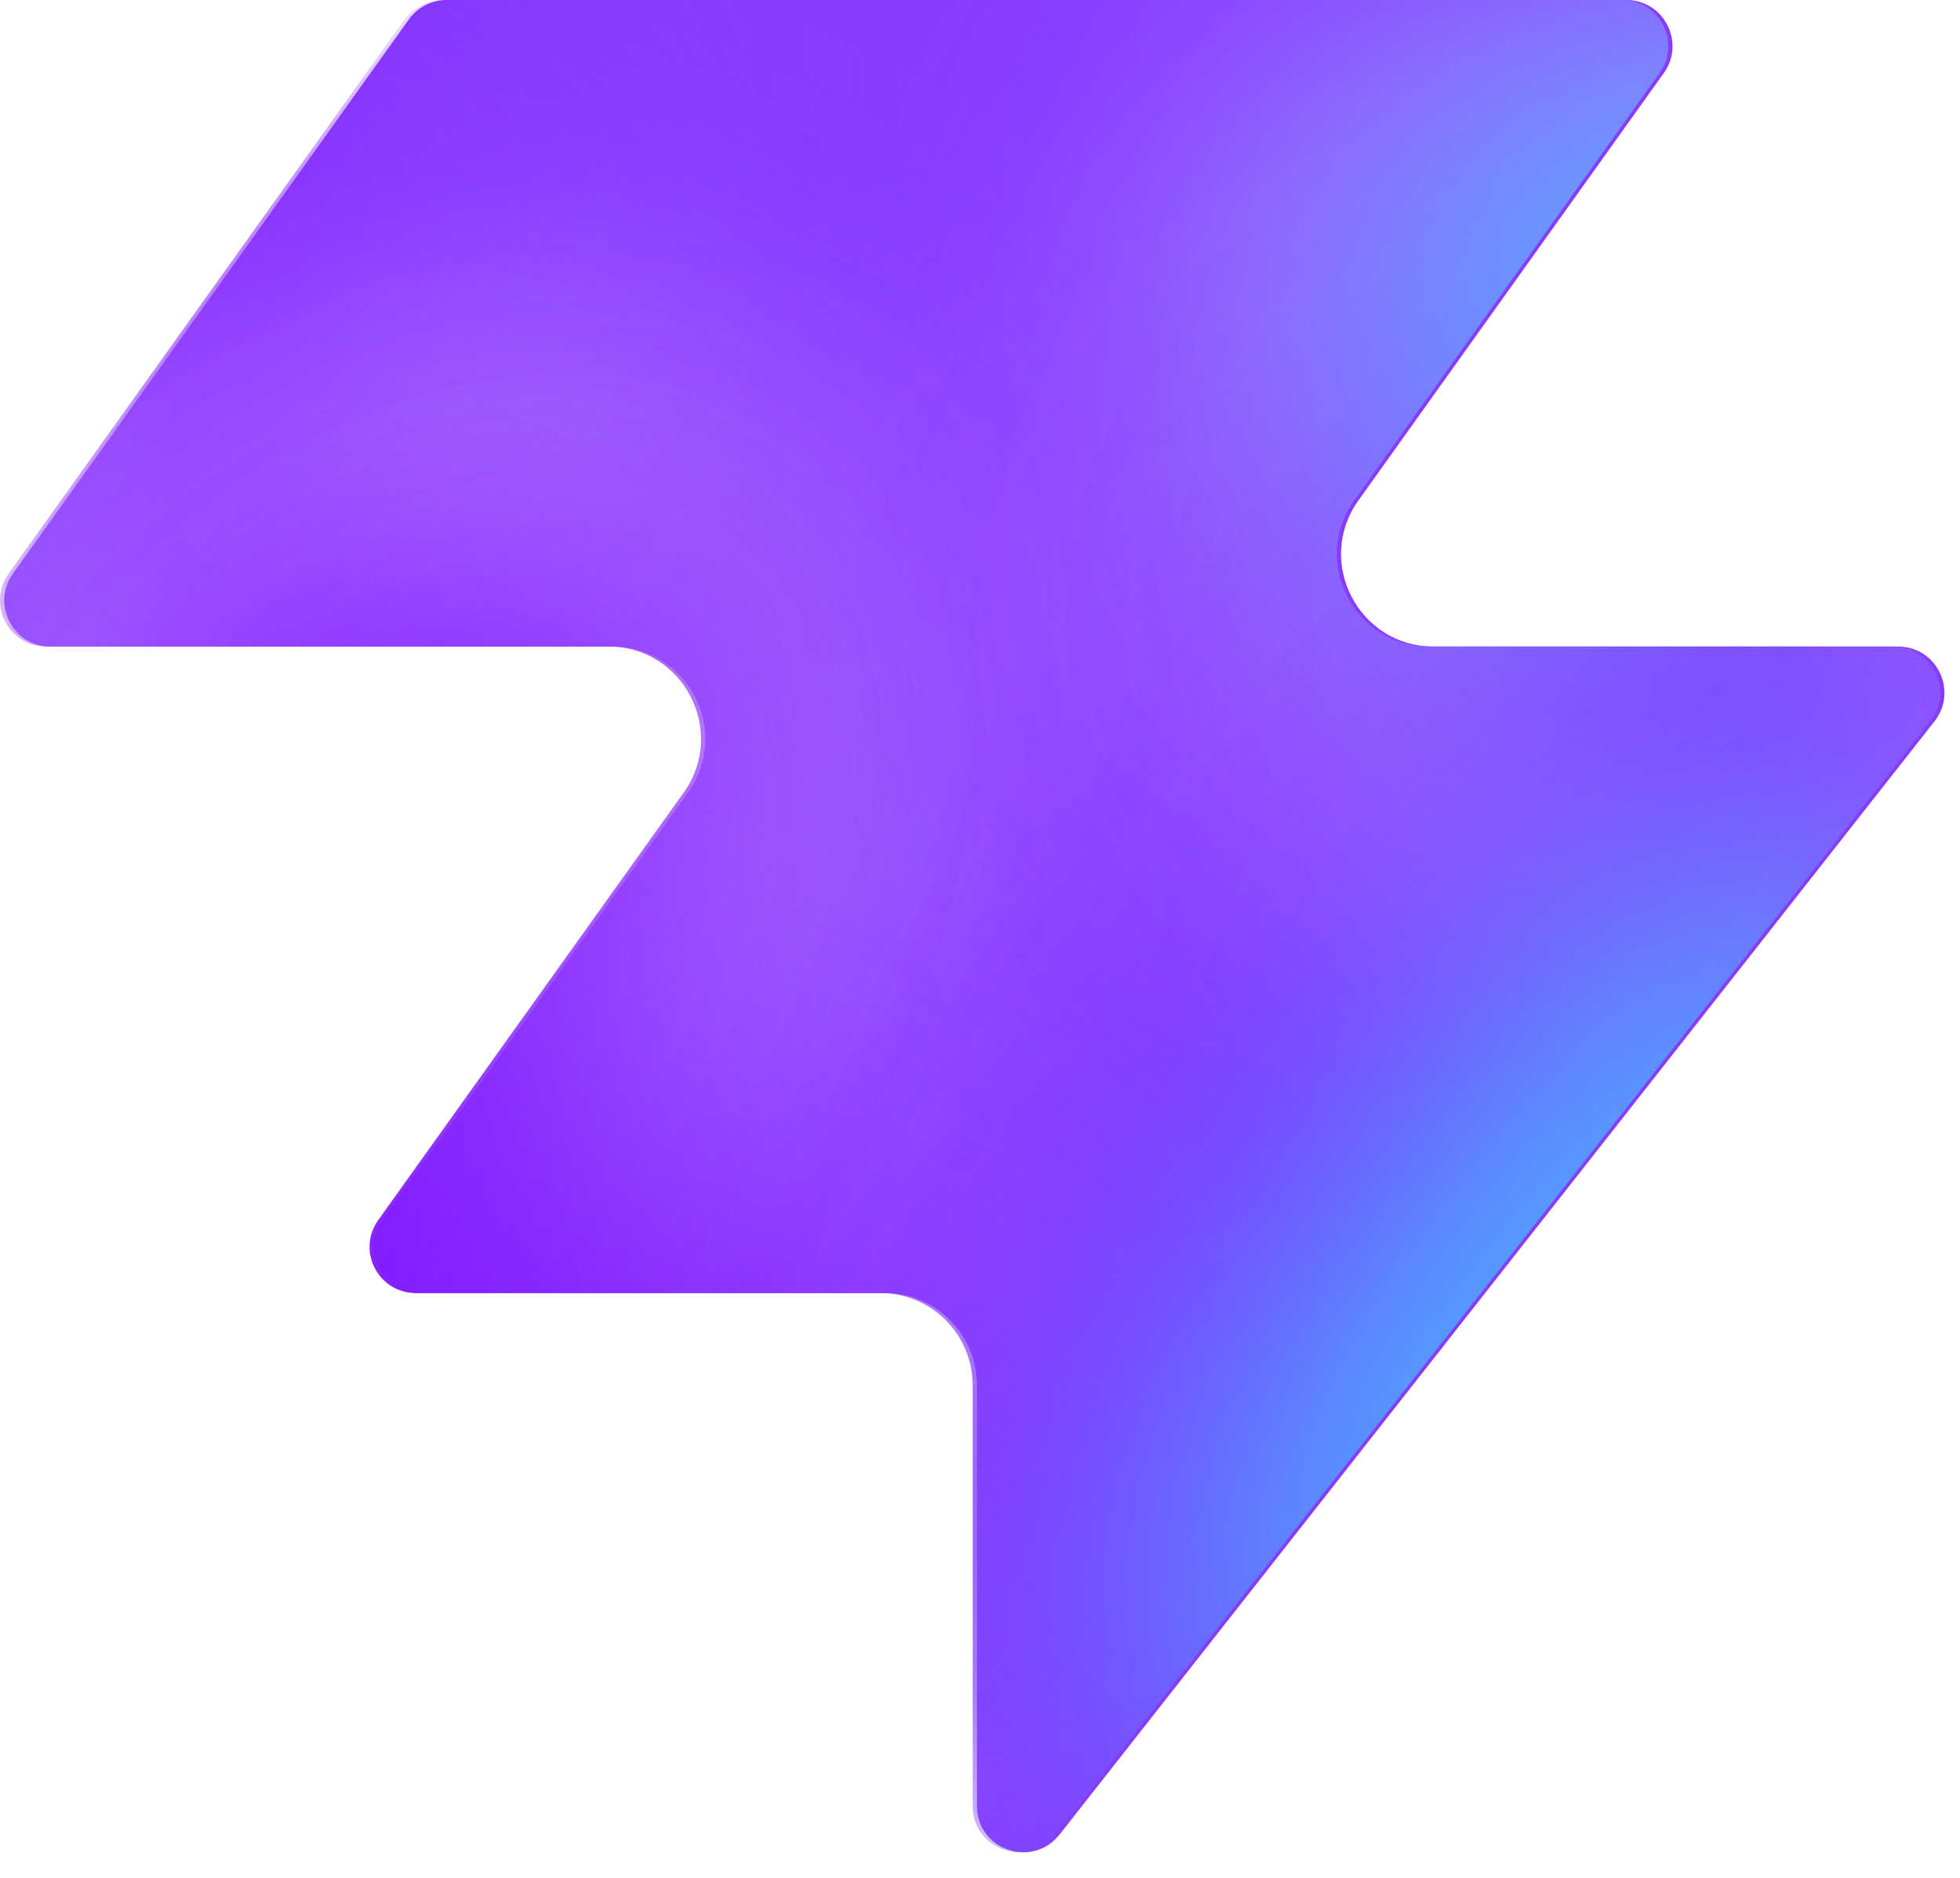
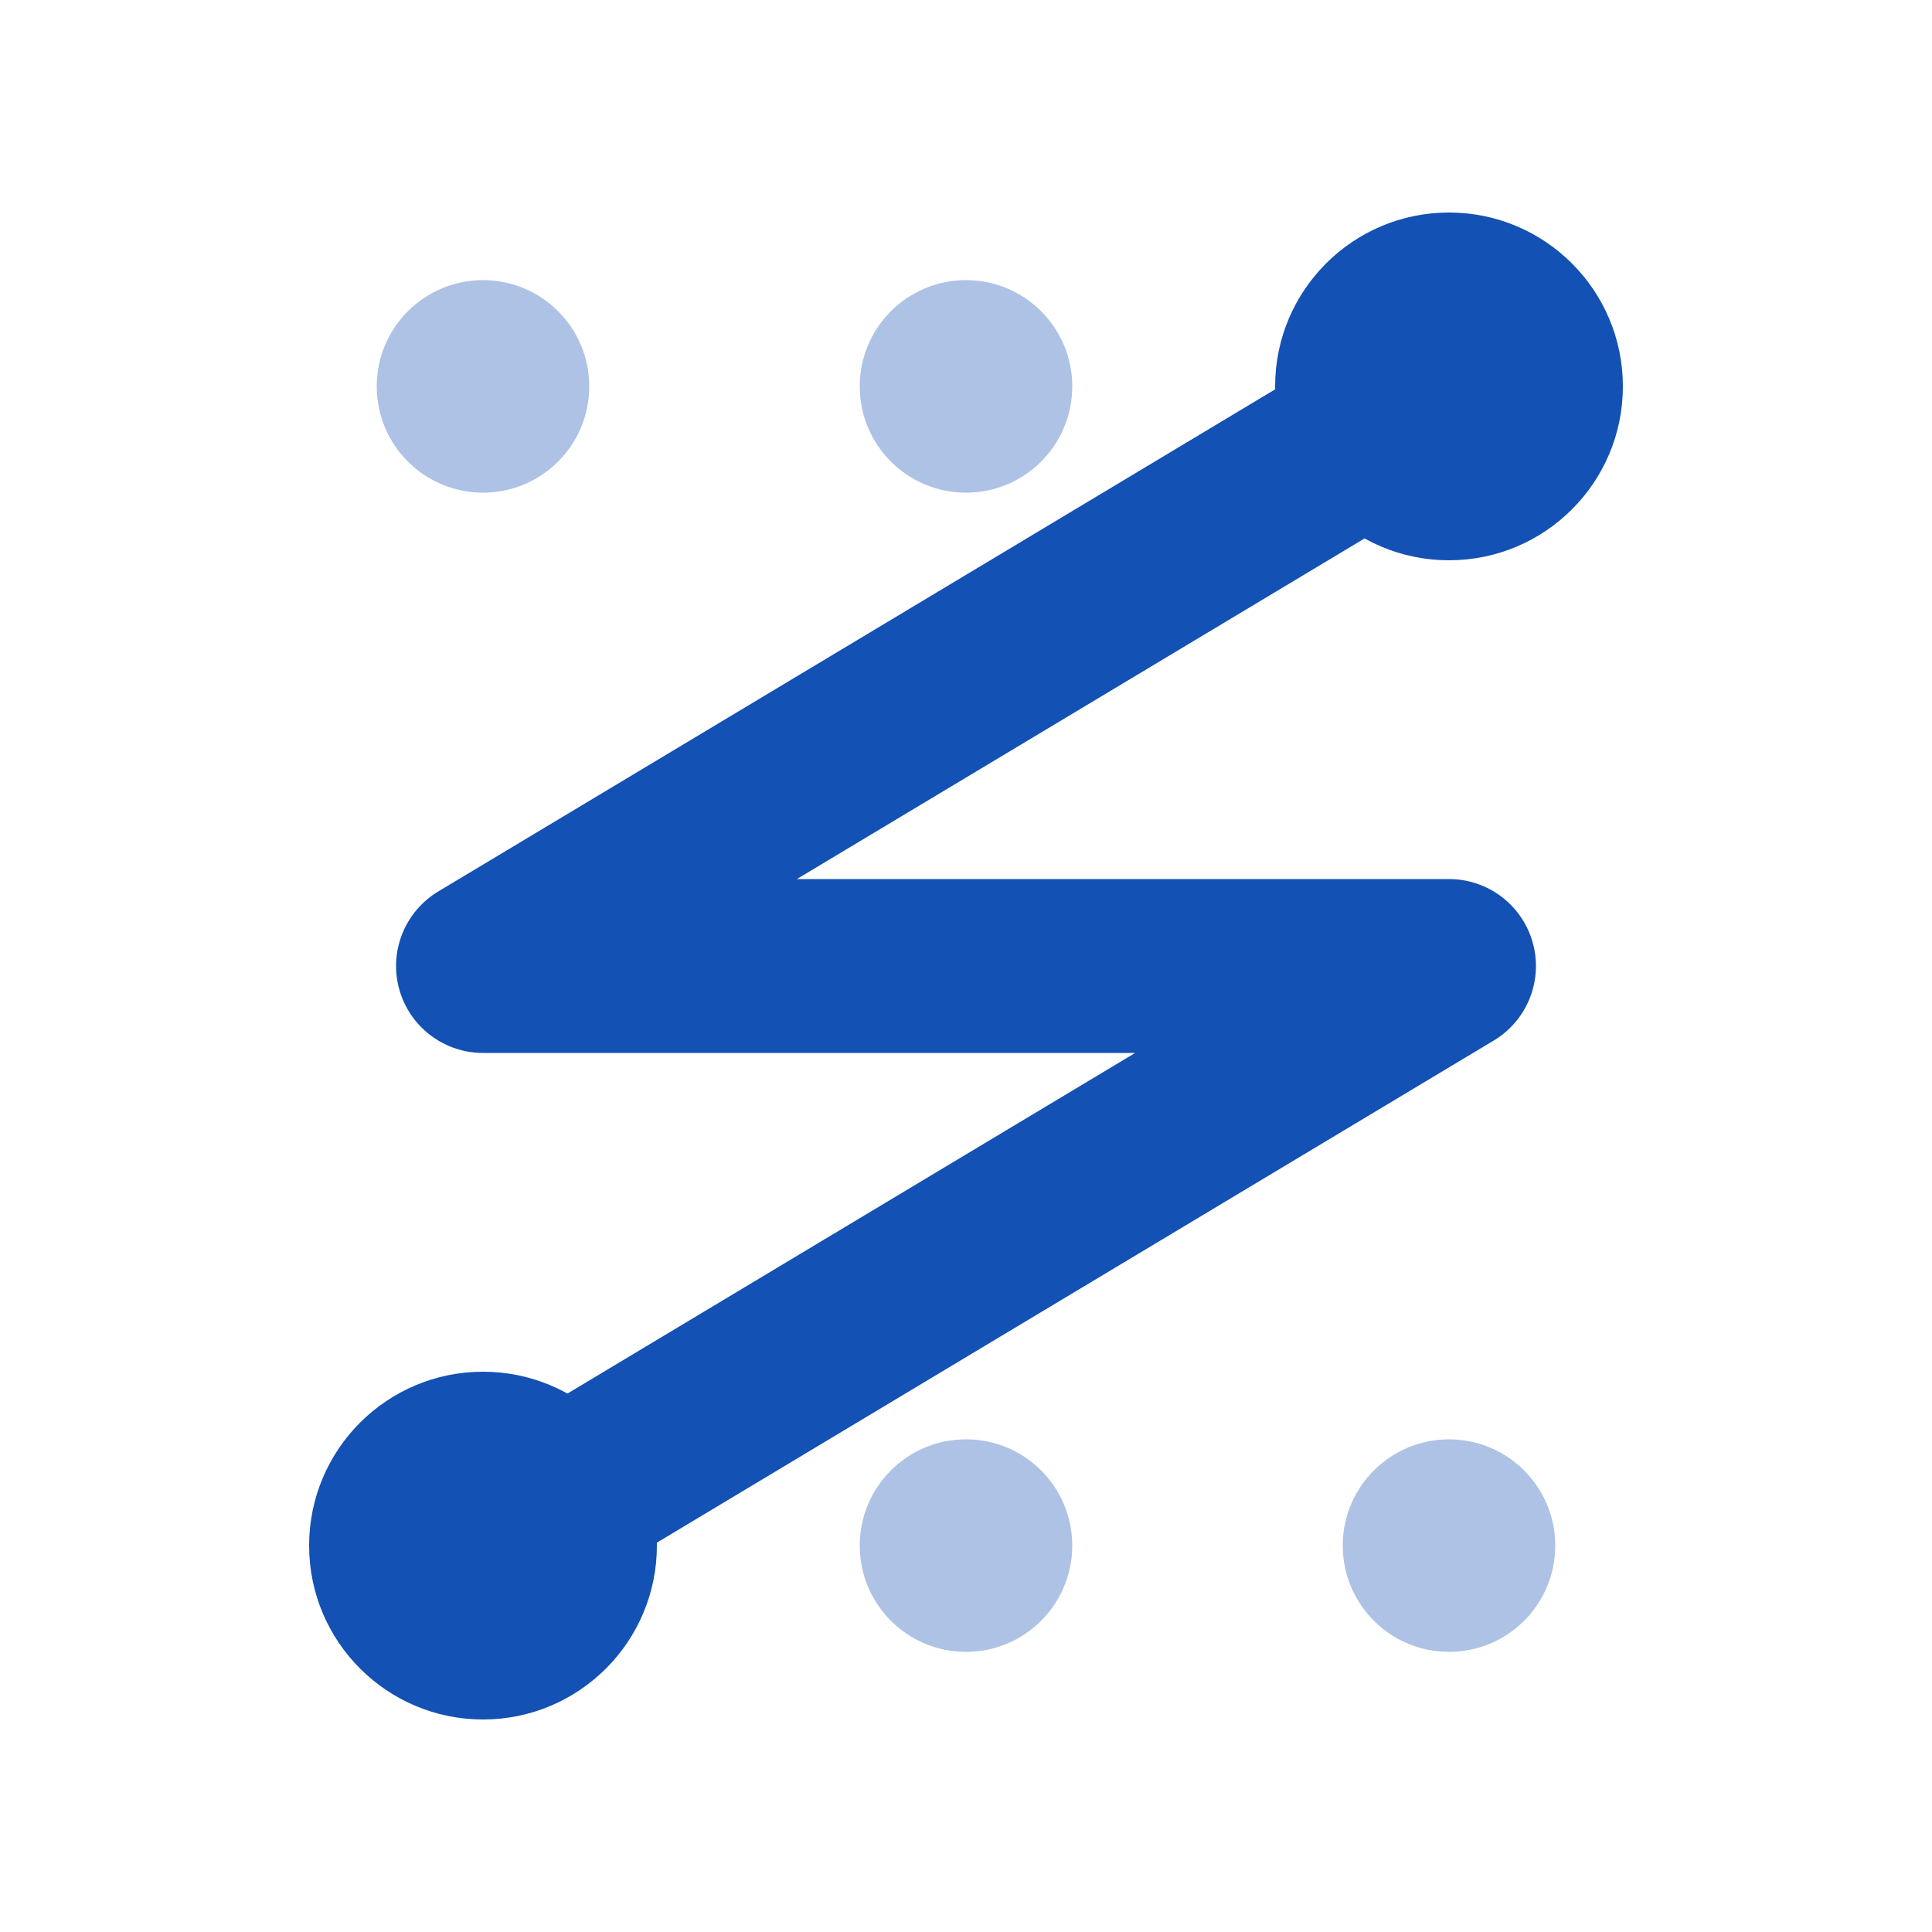
- <svg xmlns="http://www.w3.org/2000/svg" width="48" height="46" fill="none" viewBox="0 0 48 46">
-   <path fill="#863bff" d="M25.946 44.938c-.664.845-2.021.375-2.021-.698V33.937a2.26 2.26 0 0 0-2.262-2.262H10.287c-.92 0-1.456-1.04-.92-1.788l7.48-10.471c1.07-1.497 0-3.578-1.842-3.578H1.237c-.92 0-1.456-1.04-.92-1.788L10.013.474c.214-.297.556-.474.92-.474h28.894c.92 0 1.456 1.04.92 1.788l-7.48 10.471c-1.07 1.498 0 3.579 1.842 3.579h11.377c.943 0 1.473 1.088.89 1.83L25.947 44.94z" style="fill:#863bff;fill:color(display-p3 .525 .23 1);fill-opacity:1" />
-   <mask id="a" width="48" height="46" x="0" y="0" maskUnits="userSpaceOnUse" style="mask-type:alpha">
-     <path fill="#000" d="M25.842 44.938c-.664.844-2.021.375-2.021-.698V33.937a2.26 2.26 0 0 0-2.262-2.262H10.183c-.92 0-1.456-1.04-.92-1.788l7.48-10.471c1.07-1.498 0-3.579-1.842-3.579H1.133c-.92 0-1.456-1.04-.92-1.787L9.91.473c.214-.297.556-.474.92-.474h28.894c.92 0 1.456 1.04.92 1.788l-7.48 10.471c-1.07 1.498 0 3.578 1.842 3.578h11.377c.943 0 1.473 1.088.89 1.832L25.843 44.94z" style="fill:#000;fill-opacity:1" />
-   </mask>
-   <g mask="url(#a)">
-     <g filter="url(#b)">
-       <ellipse cx="5.508" cy="14.704" fill="#ede6ff" rx="5.508" ry="14.704" style="fill:#ede6ff;fill:color(display-p3 .927 .903 1);fill-opacity:1" transform="matrix(.00324 1 1 -.00324 -4.47 31.516)" />
-     </g>
-     <g filter="url(#c)">
-       <ellipse cx="10.399" cy="29.851" fill="#ede6ff" rx="10.399" ry="29.851" style="fill:#ede6ff;fill:color(display-p3 .927 .903 1);fill-opacity:1" transform="matrix(.00324 1 1 -.00324 -39.328 7.883)" />
-     </g>
-     <g filter="url(#d)">
-       <ellipse cx="5.508" cy="30.487" fill="#7e14ff" rx="5.508" ry="30.487" style="fill:#7e14ff;fill:color(display-p3 .492 .077 1);fill-opacity:1" transform="rotate(89.814 -25.913 -14.639)scale(1 -1)" />
-     </g>
-     <g filter="url(#e)">
-       <ellipse cx="5.508" cy="30.599" fill="#7e14ff" rx="5.508" ry="30.599" style="fill:#7e14ff;fill:color(display-p3 .492 .077 1);fill-opacity:1" transform="rotate(89.814 -32.644 -3.334)scale(1 -1)" />
-     </g>
-     <g filter="url(#f)">
-       <ellipse cx="5.508" cy="30.599" fill="#7e14ff" rx="5.508" ry="30.599" style="fill:#7e14ff;fill:color(display-p3 .492 .077 1);fill-opacity:1" transform="matrix(.00324 1 1 -.00324 -34.34 30.47)" />
-     </g>
-     <g filter="url(#g)">
-       <ellipse cx="14.072" cy="22.078" fill="#ede6ff" rx="14.072" ry="22.078" style="fill:#ede6ff;fill:color(display-p3 .927 .903 1);fill-opacity:1" transform="rotate(93.35 24.506 48.493)scale(-1 1)" />
-     </g>
-     <g filter="url(#h)">
-       <ellipse cx="3.47" cy="21.501" fill="#7e14ff" rx="3.47" ry="21.501" style="fill:#7e14ff;fill:color(display-p3 .492 .077 1);fill-opacity:1" transform="rotate(89.009 28.708 47.59)scale(-1 1)" />
-     </g>
-     <g filter="url(#i)">
-       <ellipse cx="3.47" cy="21.501" fill="#7e14ff" rx="3.47" ry="21.501" style="fill:#7e14ff;fill:color(display-p3 .492 .077 1);fill-opacity:1" transform="rotate(89.009 28.708 47.59)scale(-1 1)" />
-     </g>
-     <g filter="url(#j)">
-       <ellipse cx=".387" cy="8.972" fill="#7e14ff" rx="4.407" ry="29.108" style="fill:#7e14ff;fill:color(display-p3 .492 .077 1);fill-opacity:1" transform="rotate(39.51 .387 8.972)" />
-     </g>
-     <g filter="url(#k)">
-       <ellipse cx="47.523" cy="-6.092" fill="#7e14ff" rx="4.407" ry="29.108" style="fill:#7e14ff;fill:color(display-p3 .492 .077 1);fill-opacity:1" transform="rotate(37.892 47.523 -6.092)" />
-     </g>
-     <g filter="url(#l)">
-       <ellipse cx="41.412" cy="6.333" fill="#47bfff" rx="5.971" ry="9.665" style="fill:#47bfff;fill:color(display-p3 .28 .748 1);fill-opacity:1" transform="rotate(37.892 41.412 6.333)" />
-     </g>
-     <g filter="url(#m)">
-       <ellipse cx="-1.879" cy="38.332" fill="#7e14ff" rx="4.407" ry="29.108" style="fill:#7e14ff;fill:color(display-p3 .492 .077 1);fill-opacity:1" transform="rotate(37.892 -1.88 38.332)" />
-     </g>
-     <g filter="url(#n)">
-       <ellipse cx="-1.879" cy="38.332" fill="#7e14ff" rx="4.407" ry="29.108" style="fill:#7e14ff;fill:color(display-p3 .492 .077 1);fill-opacity:1" transform="rotate(37.892 -1.88 38.332)" />
-     </g>
-     <g filter="url(#o)">
-       <ellipse cx="35.651" cy="29.907" fill="#7e14ff" rx="4.407" ry="29.108" style="fill:#7e14ff;fill:color(display-p3 .492 .077 1);fill-opacity:1" transform="rotate(37.892 35.651 29.907)" />
-     </g>
-     <g filter="url(#p)">
-       <ellipse cx="38.418" cy="32.4" fill="#47bfff" rx="5.971" ry="15.297" style="fill:#47bfff;fill:color(display-p3 .28 .748 1);fill-opacity:1" transform="rotate(37.892 38.418 32.4)" />
-     </g>
+ <svg xmlns="http://www.w3.org/2000/svg" viewBox="0 0 100 100">
+   <g fill="#1351b4" opacity=".35">
+     <circle cx="25" cy="20" r="5.5" />
+     <circle cx="50" cy="20" r="5.5" />
+     <circle cx="50" cy="80" r="5.5" />
+     <circle cx="75" cy="80" r="5.5" />
  </g>
-   <defs>
-     <filter id="b" width="60.045" height="41.654" x="-19.77" y="16.149" color-interpolation-filters="sRGB" filterUnits="userSpaceOnUse">
-       <feFlood flood-opacity="0" result="BackgroundImageFix" />
-       <feBlend in="SourceGraphic" in2="BackgroundImageFix" result="shape" />
-       <feGaussianBlur result="effect1_foregroundBlur_2002_17158" stdDeviation="7.659" />
-     </filter>
-     <filter id="c" width="90.34" height="51.437" x="-54.613" y="-7.533" color-interpolation-filters="sRGB" filterUnits="userSpaceOnUse">
-       <feFlood flood-opacity="0" result="BackgroundImageFix" />
-       <feBlend in="SourceGraphic" in2="BackgroundImageFix" result="shape" />
-       <feGaussianBlur result="effect1_foregroundBlur_2002_17158" stdDeviation="7.659" />
-     </filter>
-     <filter id="d" width="79.355" height="29.4" x="-49.64" y="2.03" color-interpolation-filters="sRGB" filterUnits="userSpaceOnUse">
-       <feFlood flood-opacity="0" result="BackgroundImageFix" />
-       <feBlend in="SourceGraphic" in2="BackgroundImageFix" result="shape" />
-       <feGaussianBlur result="effect1_foregroundBlur_2002_17158" stdDeviation="4.596" />
-     </filter>
-     <filter id="e" width="79.579" height="29.4" x="-45.045" y="20.029" color-interpolation-filters="sRGB" filterUnits="userSpaceOnUse">
-       <feFlood flood-opacity="0" result="BackgroundImageFix" />
-       <feBlend in="SourceGraphic" in2="BackgroundImageFix" result="shape" />
-       <feGaussianBlur result="effect1_foregroundBlur_2002_17158" stdDeviation="4.596" />
-     </filter>
-     <filter id="f" width="79.579" height="29.4" x="-43.513" y="21.178" color-interpolation-filters="sRGB" filterUnits="userSpaceOnUse">
-       <feFlood flood-opacity="0" result="BackgroundImageFix" />
-       <feBlend in="SourceGraphic" in2="BackgroundImageFix" result="shape" />
-       <feGaussianBlur result="effect1_foregroundBlur_2002_17158" stdDeviation="4.596" />
-     </filter>
-     <filter id="g" width="74.749" height="58.852" x="15.756" y="-17.901" color-interpolation-filters="sRGB" filterUnits="userSpaceOnUse">
-       <feFlood flood-opacity="0" result="BackgroundImageFix" />
-       <feBlend in="SourceGraphic" in2="BackgroundImageFix" result="shape" />
-       <feGaussianBlur result="effect1_foregroundBlur_2002_17158" stdDeviation="7.659" />
-     </filter>
-     <filter id="h" width="61.377" height="25.362" x="23.548" y="2.284" color-interpolation-filters="sRGB" filterUnits="userSpaceOnUse">
-       <feFlood flood-opacity="0" result="BackgroundImageFix" />
-       <feBlend in="SourceGraphic" in2="BackgroundImageFix" result="shape" />
-       <feGaussianBlur result="effect1_foregroundBlur_2002_17158" stdDeviation="4.596" />
-     </filter>
-     <filter id="i" width="61.377" height="25.362" x="23.548" y="2.284" color-interpolation-filters="sRGB" filterUnits="userSpaceOnUse">
-       <feFlood flood-opacity="0" result="BackgroundImageFix" />
-       <feBlend in="SourceGraphic" in2="BackgroundImageFix" result="shape" />
-       <feGaussianBlur result="effect1_foregroundBlur_2002_17158" stdDeviation="4.596" />
-     </filter>
-     <filter id="j" width="56.045" height="63.649" x="-27.636" y="-22.853" color-interpolation-filters="sRGB" filterUnits="userSpaceOnUse">
-       <feFlood flood-opacity="0" result="BackgroundImageFix" />
-       <feBlend in="SourceGraphic" in2="BackgroundImageFix" result="shape" />
-       <feGaussianBlur result="effect1_foregroundBlur_2002_17158" stdDeviation="4.596" />
-     </filter>
-     <filter id="k" width="54.814" height="64.646" x="20.116" y="-38.415" color-interpolation-filters="sRGB" filterUnits="userSpaceOnUse">
-       <feFlood flood-opacity="0" result="BackgroundImageFix" />
-       <feBlend in="SourceGraphic" in2="BackgroundImageFix" result="shape" />
-       <feGaussianBlur result="effect1_foregroundBlur_2002_17158" stdDeviation="4.596" />
-     </filter>
-     <filter id="l" width="33.541" height="35.313" x="24.641" y="-11.323" color-interpolation-filters="sRGB" filterUnits="userSpaceOnUse">
-       <feFlood flood-opacity="0" result="BackgroundImageFix" />
-       <feBlend in="SourceGraphic" in2="BackgroundImageFix" result="shape" />
-       <feGaussianBlur result="effect1_foregroundBlur_2002_17158" stdDeviation="4.596" />
-     </filter>
-     <filter id="m" width="54.814" height="64.646" x="-29.286" y="6.009" color-interpolation-filters="sRGB" filterUnits="userSpaceOnUse">
-       <feFlood flood-opacity="0" result="BackgroundImageFix" />
-       <feBlend in="SourceGraphic" in2="BackgroundImageFix" result="shape" />
-       <feGaussianBlur result="effect1_foregroundBlur_2002_17158" stdDeviation="4.596" />
-     </filter>
-     <filter id="n" width="54.814" height="64.646" x="-29.286" y="6.009" color-interpolation-filters="sRGB" filterUnits="userSpaceOnUse">
-       <feFlood flood-opacity="0" result="BackgroundImageFix" />
-       <feBlend in="SourceGraphic" in2="BackgroundImageFix" result="shape" />
-       <feGaussianBlur result="effect1_foregroundBlur_2002_17158" stdDeviation="4.596" />
-     </filter>
-     <filter id="o" width="54.814" height="64.646" x="8.244" y="-2.416" color-interpolation-filters="sRGB" filterUnits="userSpaceOnUse">
-       <feFlood flood-opacity="0" result="BackgroundImageFix" />
-       <feBlend in="SourceGraphic" in2="BackgroundImageFix" result="shape" />
-       <feGaussianBlur result="effect1_foregroundBlur_2002_17158" stdDeviation="4.596" />
-     </filter>
-     <filter id="p" width="39.409" height="43.623" x="18.713" y="10.588" color-interpolation-filters="sRGB" filterUnits="userSpaceOnUse">
-       <feFlood flood-opacity="0" result="BackgroundImageFix" />
-       <feBlend in="SourceGraphic" in2="BackgroundImageFix" result="shape" />
-       <feGaussianBlur result="effect1_foregroundBlur_2002_17158" stdDeviation="4.596" />
-     </filter>
-   </defs>
+   <polyline points="75,20 25,50 75,50 25,80" fill="none" stroke="#1351b4" stroke-width="9" stroke-linejoin="round" stroke-linecap="round" />
+   <circle cx="75" cy="20" r="9" fill="#1351b4" />
+   <circle cx="25" cy="80" r="9" fill="#1351b4" />
</svg>
